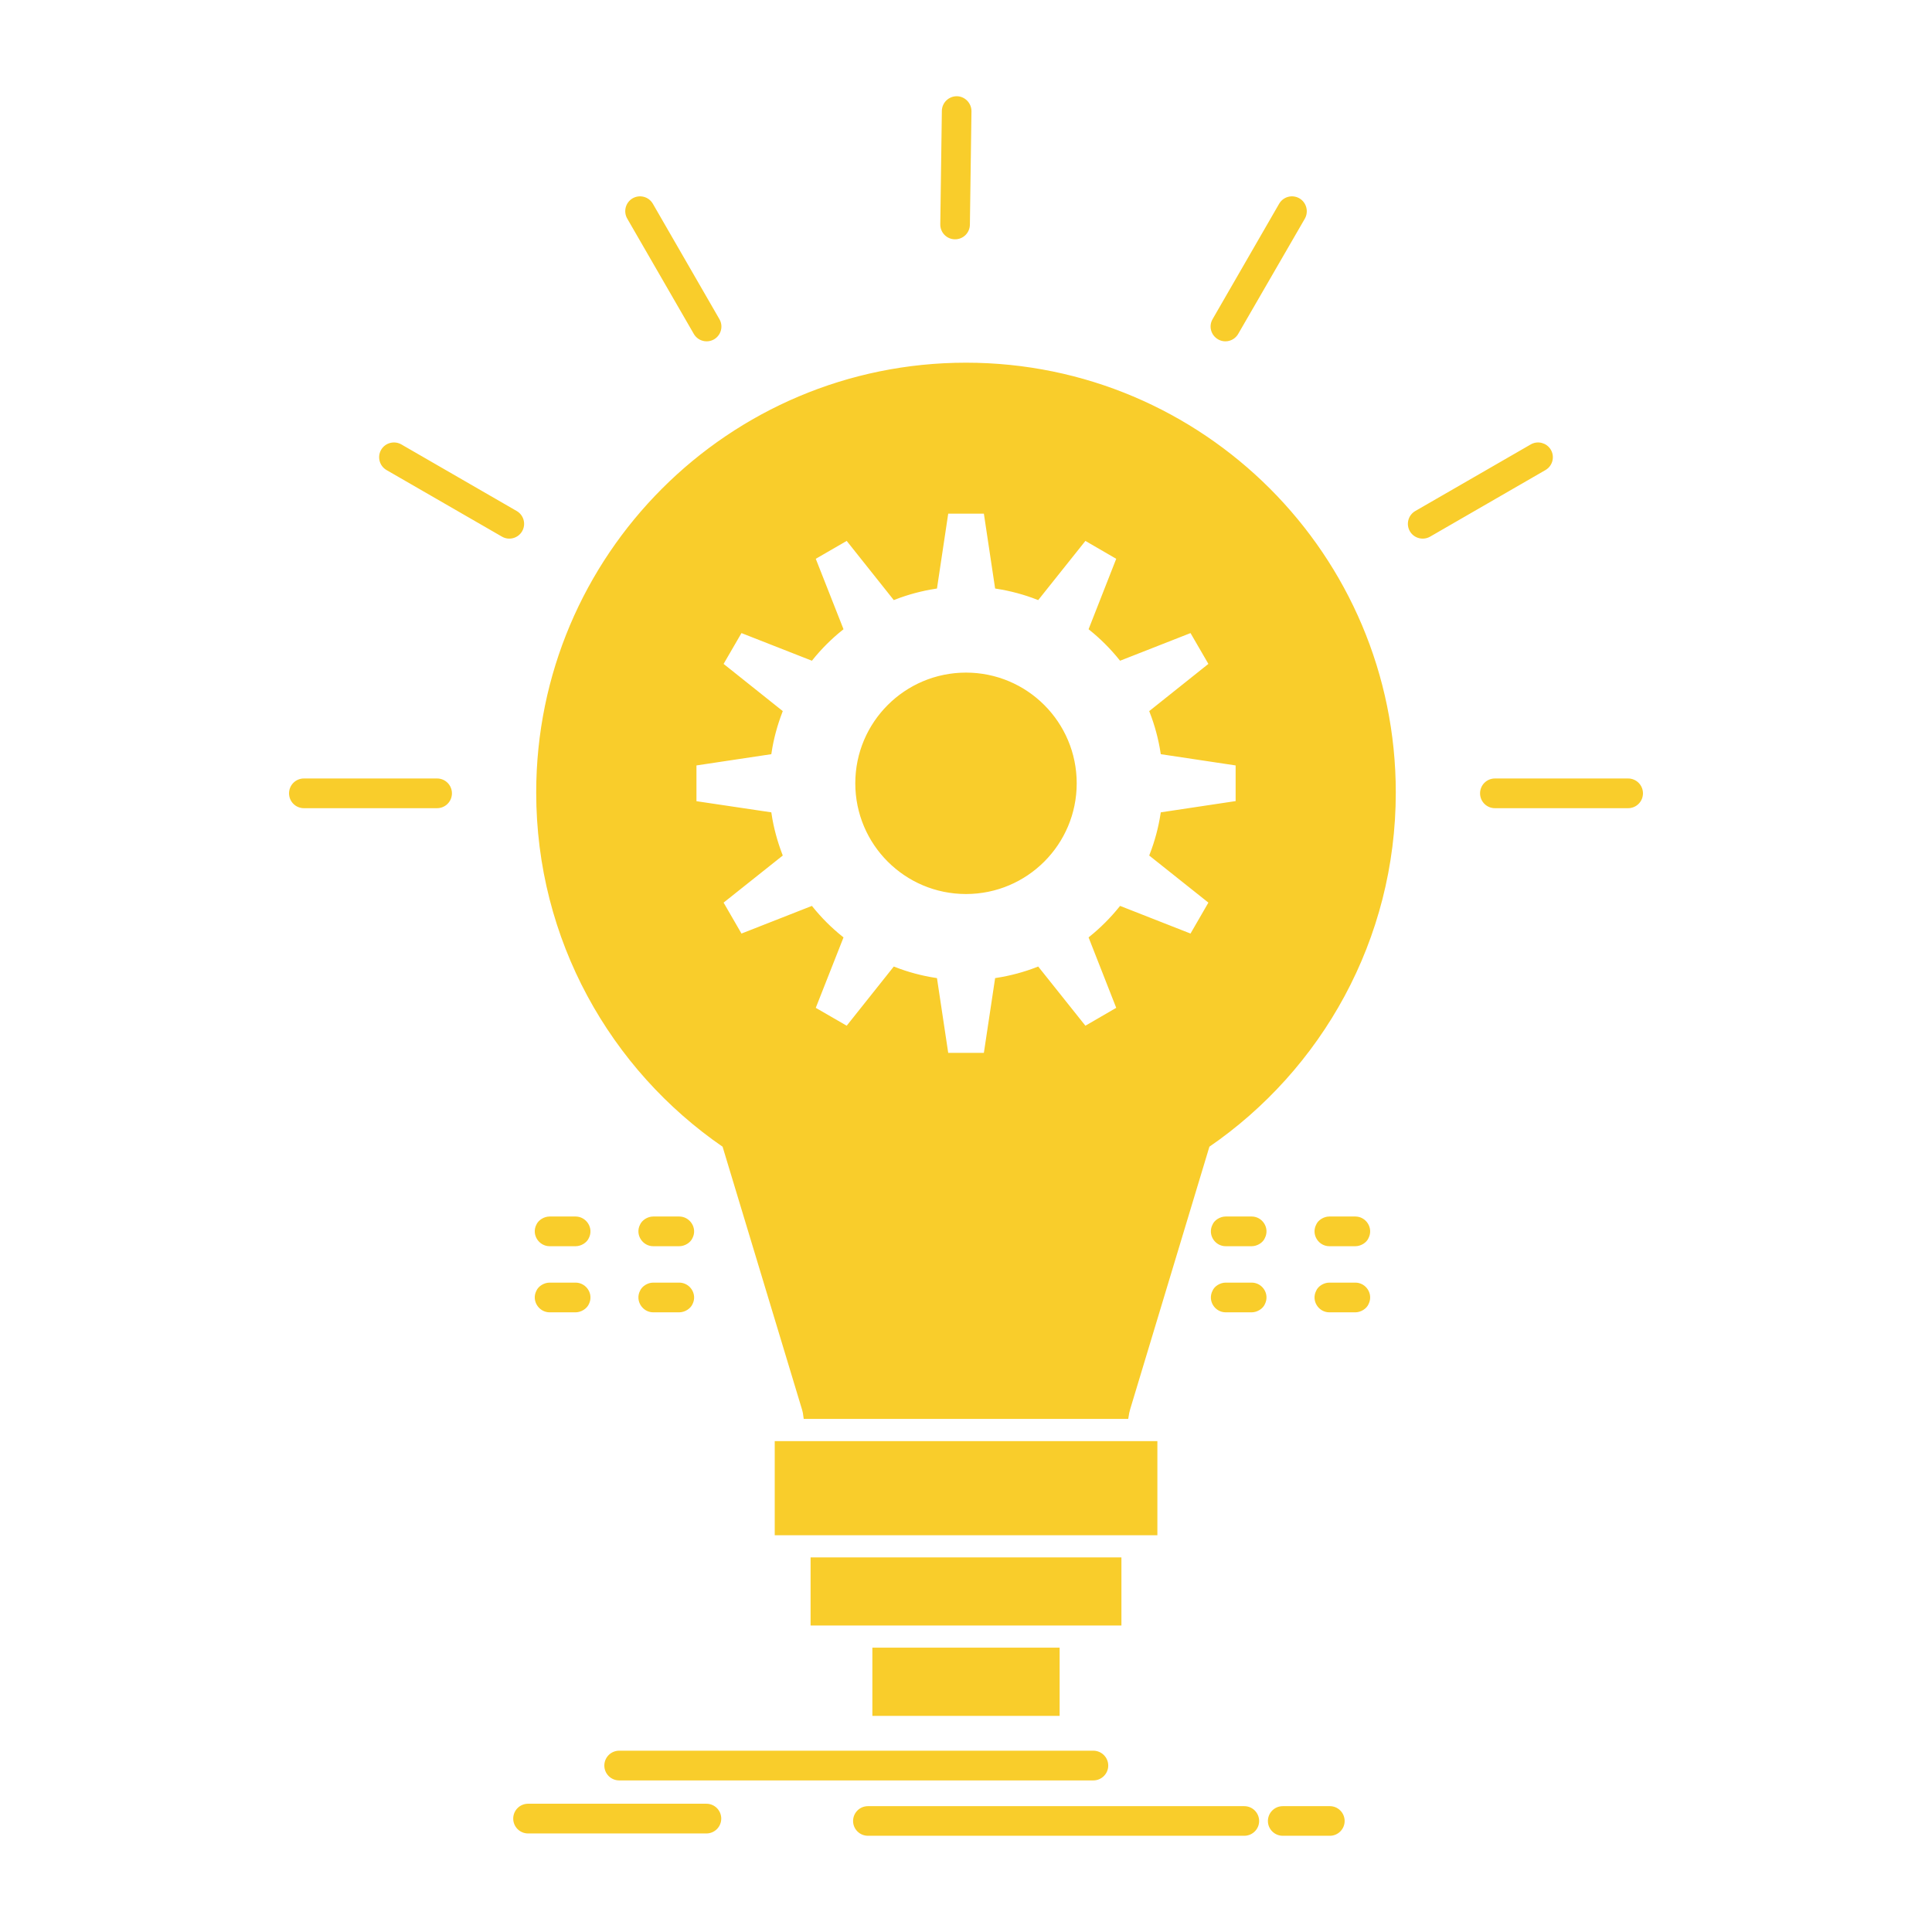
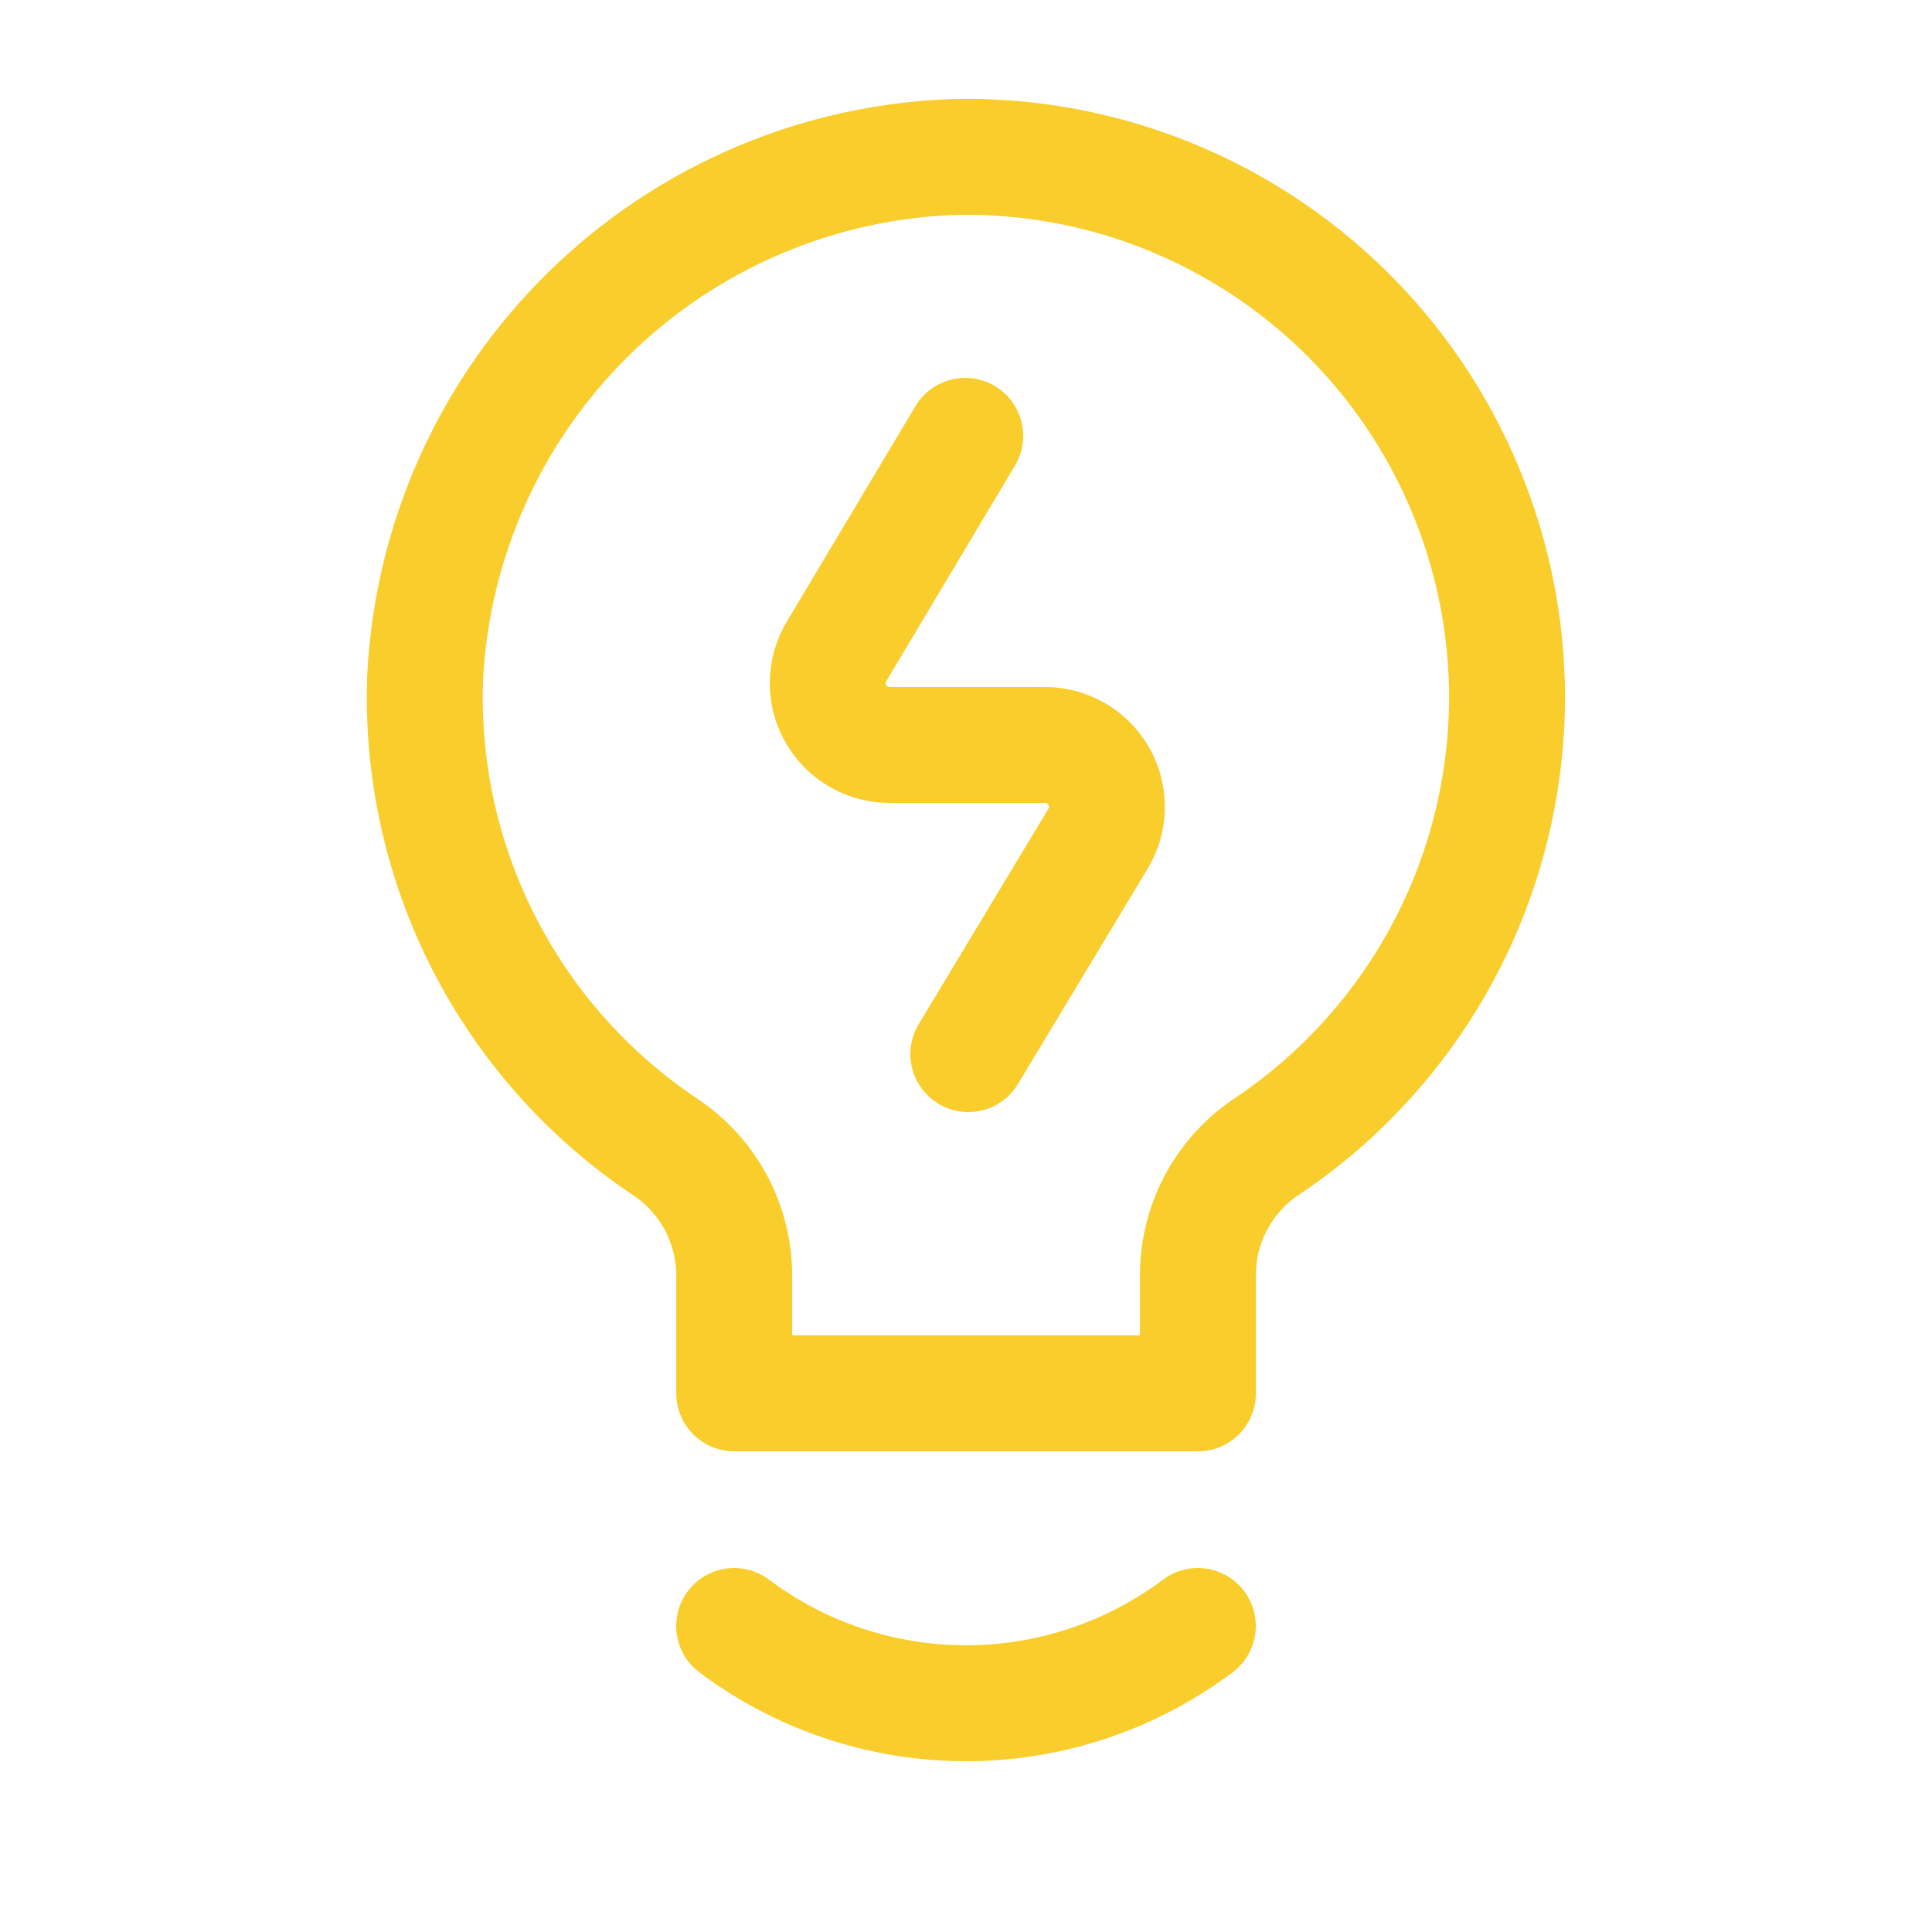
- <svg xmlns="http://www.w3.org/2000/svg" fill="#f9cd2b" width="800px" height="800px" viewBox="0 0 512 512" version="1.1" xml:space="preserve" stroke="#f9cd2b">
+ <svg xmlns="http://www.w3.org/2000/svg" width="800px" height="800px" viewBox="-0.5 0 25 25" fill="none">
  <g id="SVGRepo_bgCarrier" stroke-width="0" />
  <g id="SVGRepo_tracerCarrier" stroke-linecap="round" stroke-linejoin="round" />
  <g id="SVGRepo_iconCarrier">
-     <g id="_x37_28_x2C__Bulb_x2C__develop_x2C__idea_x2C__innovation_x2C__light">
-       <g>
-         <path d="M256,178.747c15.929,0,28.838,12.909,28.838,28.839 c0,15.928-12.909,28.84-28.838,28.84s-28.839-12.912-28.839-28.84C227.161,191.656,240.071,178.747,256,178.747 M184.07,207.586 v5.17l19.897,2.962c0.559,3.772,1.564,7.377,2.878,10.843l-15.733,12.519l5.17,8.944l18.723-7.352 c2.347,2.906,5.002,5.561,7.936,7.909l-7.377,18.724l8.942,5.169l12.519-15.733c3.465,1.343,7.07,2.32,10.842,2.906l2.99,19.869 h10.311l2.99-19.869c3.745-0.586,7.378-1.563,10.814-2.906l12.548,15.733l8.914-5.169l-7.349-18.724 c2.905-2.349,5.561-5.003,7.907-7.909l18.724,7.352l5.169-8.944l-15.732-12.519c1.341-3.466,2.319-7.07,2.906-10.843l19.896-2.989 v-5.143v-5.169l-19.896-2.99c-0.587-3.745-1.565-7.378-2.906-10.814l15.732-12.548l-5.169-8.914l-18.724,7.349 c-2.347-2.906-5.002-5.562-7.907-7.907l7.349-18.723l-8.914-5.17l-12.548,15.731c-3.437-1.341-7.069-2.317-10.814-2.905 l-2.99-19.896h-10.311l-2.99,19.896c-3.772,0.588-7.377,1.564-10.842,2.905l-12.519-15.731l-8.942,5.17l7.377,18.723 c-2.934,2.346-5.589,5.001-7.936,7.907l-18.723-7.349l-5.17,8.914l15.733,12.548c-1.313,3.437-2.319,7.069-2.878,10.814 l-19.897,2.99V207.586z M405.896,118.219c1.62-0.949,3.716-0.391,4.666,1.23c0.95,1.647,0.392,3.744-1.257,4.693l-30.544,17.634 c-1.649,0.951-3.745,0.392-4.694-1.229c-0.95-1.648-0.391-3.745,1.258-4.695L405.896,118.219z M431.465,206.804 c1.9,0,3.438,1.537,3.438,3.438s-1.537,3.437-3.438,3.437H396.17c-1.9,0-3.438-1.536-3.438-3.437s1.537-3.438,3.438-3.438H431.465 z M166.661,57.69c-0.95-1.647-0.391-3.745,1.23-4.694c1.648-0.951,3.745-0.391,4.695,1.257l17.632,30.573 c0.95,1.619,0.392,3.717-1.229,4.666c-1.648,0.951-3.745,0.391-4.695-1.259L166.661,57.69z M102.695,124.143 c-1.648-0.949-2.208-3.046-1.257-4.693c0.95-1.621,3.046-2.18,4.695-1.23l30.543,17.633c1.648,0.95,2.208,3.047,1.257,4.695 c-0.95,1.621-3.045,2.181-4.667,1.229L102.695,124.143z M80.536,213.678c-1.9,0-3.438-1.536-3.438-3.437s1.537-3.438,3.438-3.438 h35.294c1.9,0,3.437,1.537,3.437,3.438s-1.537,3.437-3.437,3.437H80.536z M250.103,29.383c0.028-1.873,1.565-3.381,3.466-3.381 c1.872,0.027,3.381,1.593,3.381,3.465l-0.419,30.068c-0.028,1.9-1.565,3.409-3.465,3.381c-1.872,0-3.409-1.565-3.381-3.464 L250.103,29.383z M164.09,471.327c-1.9,0-3.437-1.535-3.437-3.436s1.537-3.438,3.437-3.438h125.667 c1.872,0,3.438,1.537,3.438,3.438s-1.565,3.436-3.438,3.436H164.09z M230.011,485.999c-1.9,0-3.437-1.538-3.437-3.41 c0-1.9,1.536-3.438,3.437-3.438h99.735c1.9,0,3.437,1.537,3.437,3.438c0,1.872-1.536,3.41-3.437,3.41H230.011z M339.945,485.999 c-1.9,0-3.437-1.538-3.437-3.41c0-1.9,1.536-3.438,3.437-3.438h12.491c1.872,0,3.409,1.537,3.409,3.438 c0,1.872-1.537,3.41-3.409,3.41H339.945z M139.946,485.385c-1.9,0-3.438-1.537-3.438-3.438s1.537-3.438,3.438-3.438H187.2 c1.9,0,3.438,1.537,3.438,3.438s-1.537,3.438-3.438,3.438H139.946z M179.99,347.282c1.313,0,2.655-0.867,3.102-1.929 c1.146-2.32-0.614-4.946-3.102-4.946h-6.874c-1.286,0-2.627,0.839-3.074,1.929c-1.146,2.291,0.615,4.946,3.074,4.946H179.99z M331.701,347.282c1.287,0,2.655-0.867,3.074-1.929c1.146-2.32-0.586-4.946-3.074-4.946h-6.873c-1.286,0-2.656,0.839-3.074,1.929 c-1.146,2.291,0.587,4.946,3.074,4.946H331.701z M359.172,347.282c1.285,0,2.654-0.867,3.074-1.929 c1.146-2.32-0.588-4.946-3.074-4.946h-6.875c-1.285,0-2.654,0.839-3.073,1.929c-1.146,2.291,0.586,4.946,3.073,4.946H359.172z M145.674,340.407c-1.313,0-2.655,0.839-3.102,1.929c-1.145,2.291,0.615,4.946,3.102,4.946h6.846c1.313,0,2.655-0.867,3.103-1.929 c1.145-2.32-0.615-4.946-3.103-4.946H145.674z M179.99,329.761c1.313,0,2.655-0.839,3.102-1.929 c1.146-2.291-0.614-4.946-3.102-4.946h-6.874c-1.286,0-2.627,0.839-3.074,1.929c-1.146,2.291,0.615,4.946,3.074,4.946H179.99z M331.701,329.761c1.287,0,2.655-0.839,3.074-1.929c1.146-2.291-0.586-4.946-3.074-4.946h-6.873c-1.286,0-2.656,0.839-3.074,1.929 c-1.146,2.291,0.587,4.946,3.074,4.946H331.701z M359.172,329.761c1.285,0,2.654-0.839,3.074-1.929 c1.146-2.291-0.588-4.946-3.074-4.946h-6.875c-1.285,0-2.654,0.839-3.073,1.929c-1.146,2.291,0.586,4.946,3.073,4.946H359.172z M145.674,322.886c-1.313,0-2.655,0.839-3.102,1.929c-1.145,2.291,0.615,4.946,3.102,4.946h6.846c1.313,0,2.655-0.839,3.103-1.929 c1.145-2.291-0.615-4.946-3.103-4.946H145.674z M339.414,54.253c0.951-1.647,3.047-2.208,4.695-1.257 c1.621,0.949,2.18,3.047,1.258,4.694l-17.661,30.543c-0.95,1.649-3.046,2.21-4.667,1.259c-1.648-0.949-2.207-3.047-1.257-4.666 L339.414,54.253z M205.812,382.408h100.405v23.947H205.812V382.408z M215.313,430.276h81.375V413.23h-81.375V430.276z M280.312,437.151v17.074h-48.624v-17.074H280.312z M256,96.617c62.623,0,113.398,50.775,113.398,113.399 c0,38.843-19.532,73.131-49.321,93.56l-21.043,69.722c-0.223,0.727-0.363,1.481-0.475,2.235H213.44 c-0.084-0.754-0.224-1.509-0.448-2.235l-21.07-69.722c-29.761-20.429-49.323-54.717-49.323-93.56 C142.6,147.393,193.375,96.617,256,96.617z" style="fill-rule:evenodd;clip-rule:evenodd;" />
-       </g>
-     </g>
-     <g id="Layer_1" />
+     <path d="M19.001 9.03C19.001 8.101 18.816 7.18 18.456 6.323C18.097 5.466 17.571 4.689 16.908 4.037C16.245 3.386 15.459 2.873 14.596 2.528C13.733 2.183 12.81 2.014 11.881 2.03C10.097 2.083 8.398 2.806 7.123 4.055C5.848 5.304 5.09 6.987 5.001 8.77C4.958 9.96 5.219 11.14 5.76 12.201C6.301 13.261 7.103 14.166 8.091 14.83C8.369 15.011 8.598 15.258 8.757 15.55C8.916 15.841 8.999 16.168 9.001 16.5V18.03H15.001V16.5C15.001 16.169 15.083 15.843 15.24 15.552C15.397 15.26 15.624 15.012 15.901 14.83C16.853 14.191 17.634 13.328 18.174 12.317C18.715 11.305 18.998 10.177 19.001 9.03Z" stroke="#f9cd2b" stroke-width="1.5" stroke-linecap="round" stroke-linejoin="round" />
+     <path d="M15 21.04C14.134 21.689 13.082 22.04 12 22.04C10.918 22.04 9.865 21.689 9 21.04" stroke="#f9cd2b" stroke-width="1.5" stroke-linecap="round" stroke-linejoin="round" />
+     <path d="M11.99 5.64L10.33 8.42C10.255 8.542 10.214 8.682 10.211 8.825C10.208 8.968 10.244 9.109 10.315 9.234C10.385 9.359 10.488 9.462 10.612 9.533C10.736 9.605 10.877 9.642 11.02 9.64H13.02C13.162 9.639 13.301 9.677 13.424 9.748C13.546 9.818 13.648 9.921 13.718 10.044C13.788 10.167 13.825 10.306 13.823 10.448C13.822 10.59 13.783 10.728 13.71 10.85L12.03 13.64" stroke="#f9cd2b" stroke-width="1.5" stroke-linecap="round" stroke-linejoin="round" />
  </g>
</svg>
